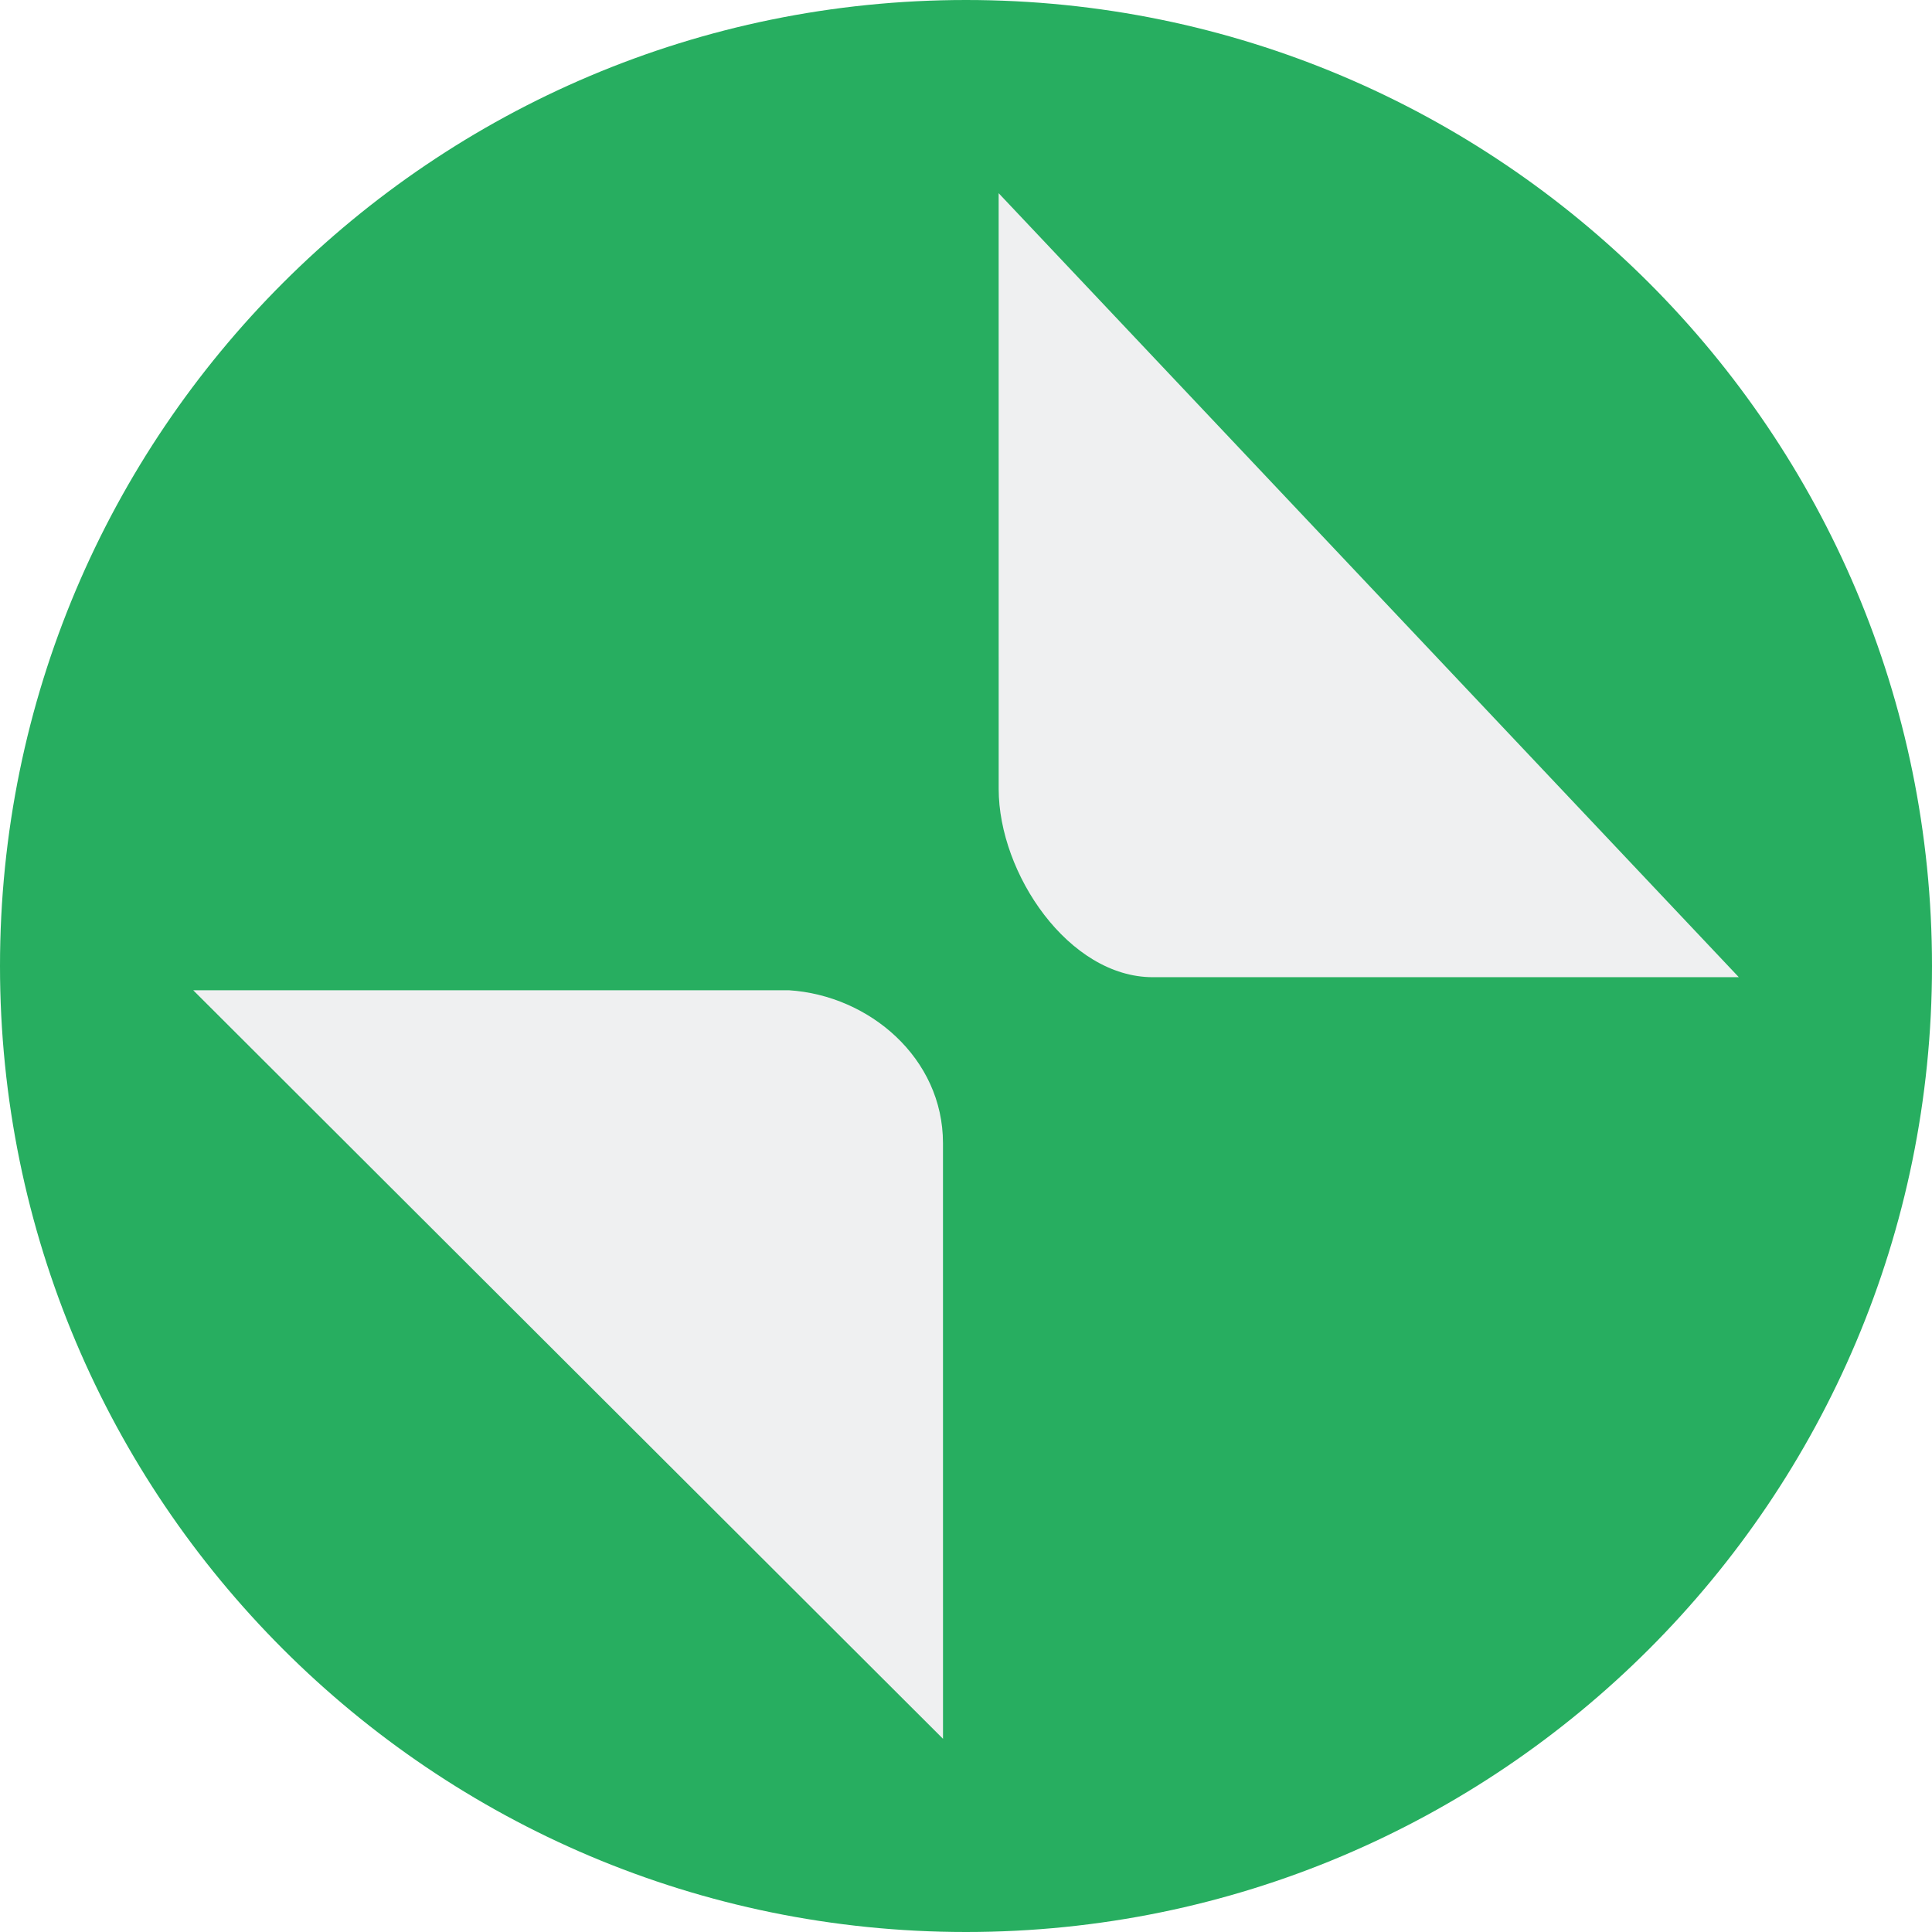
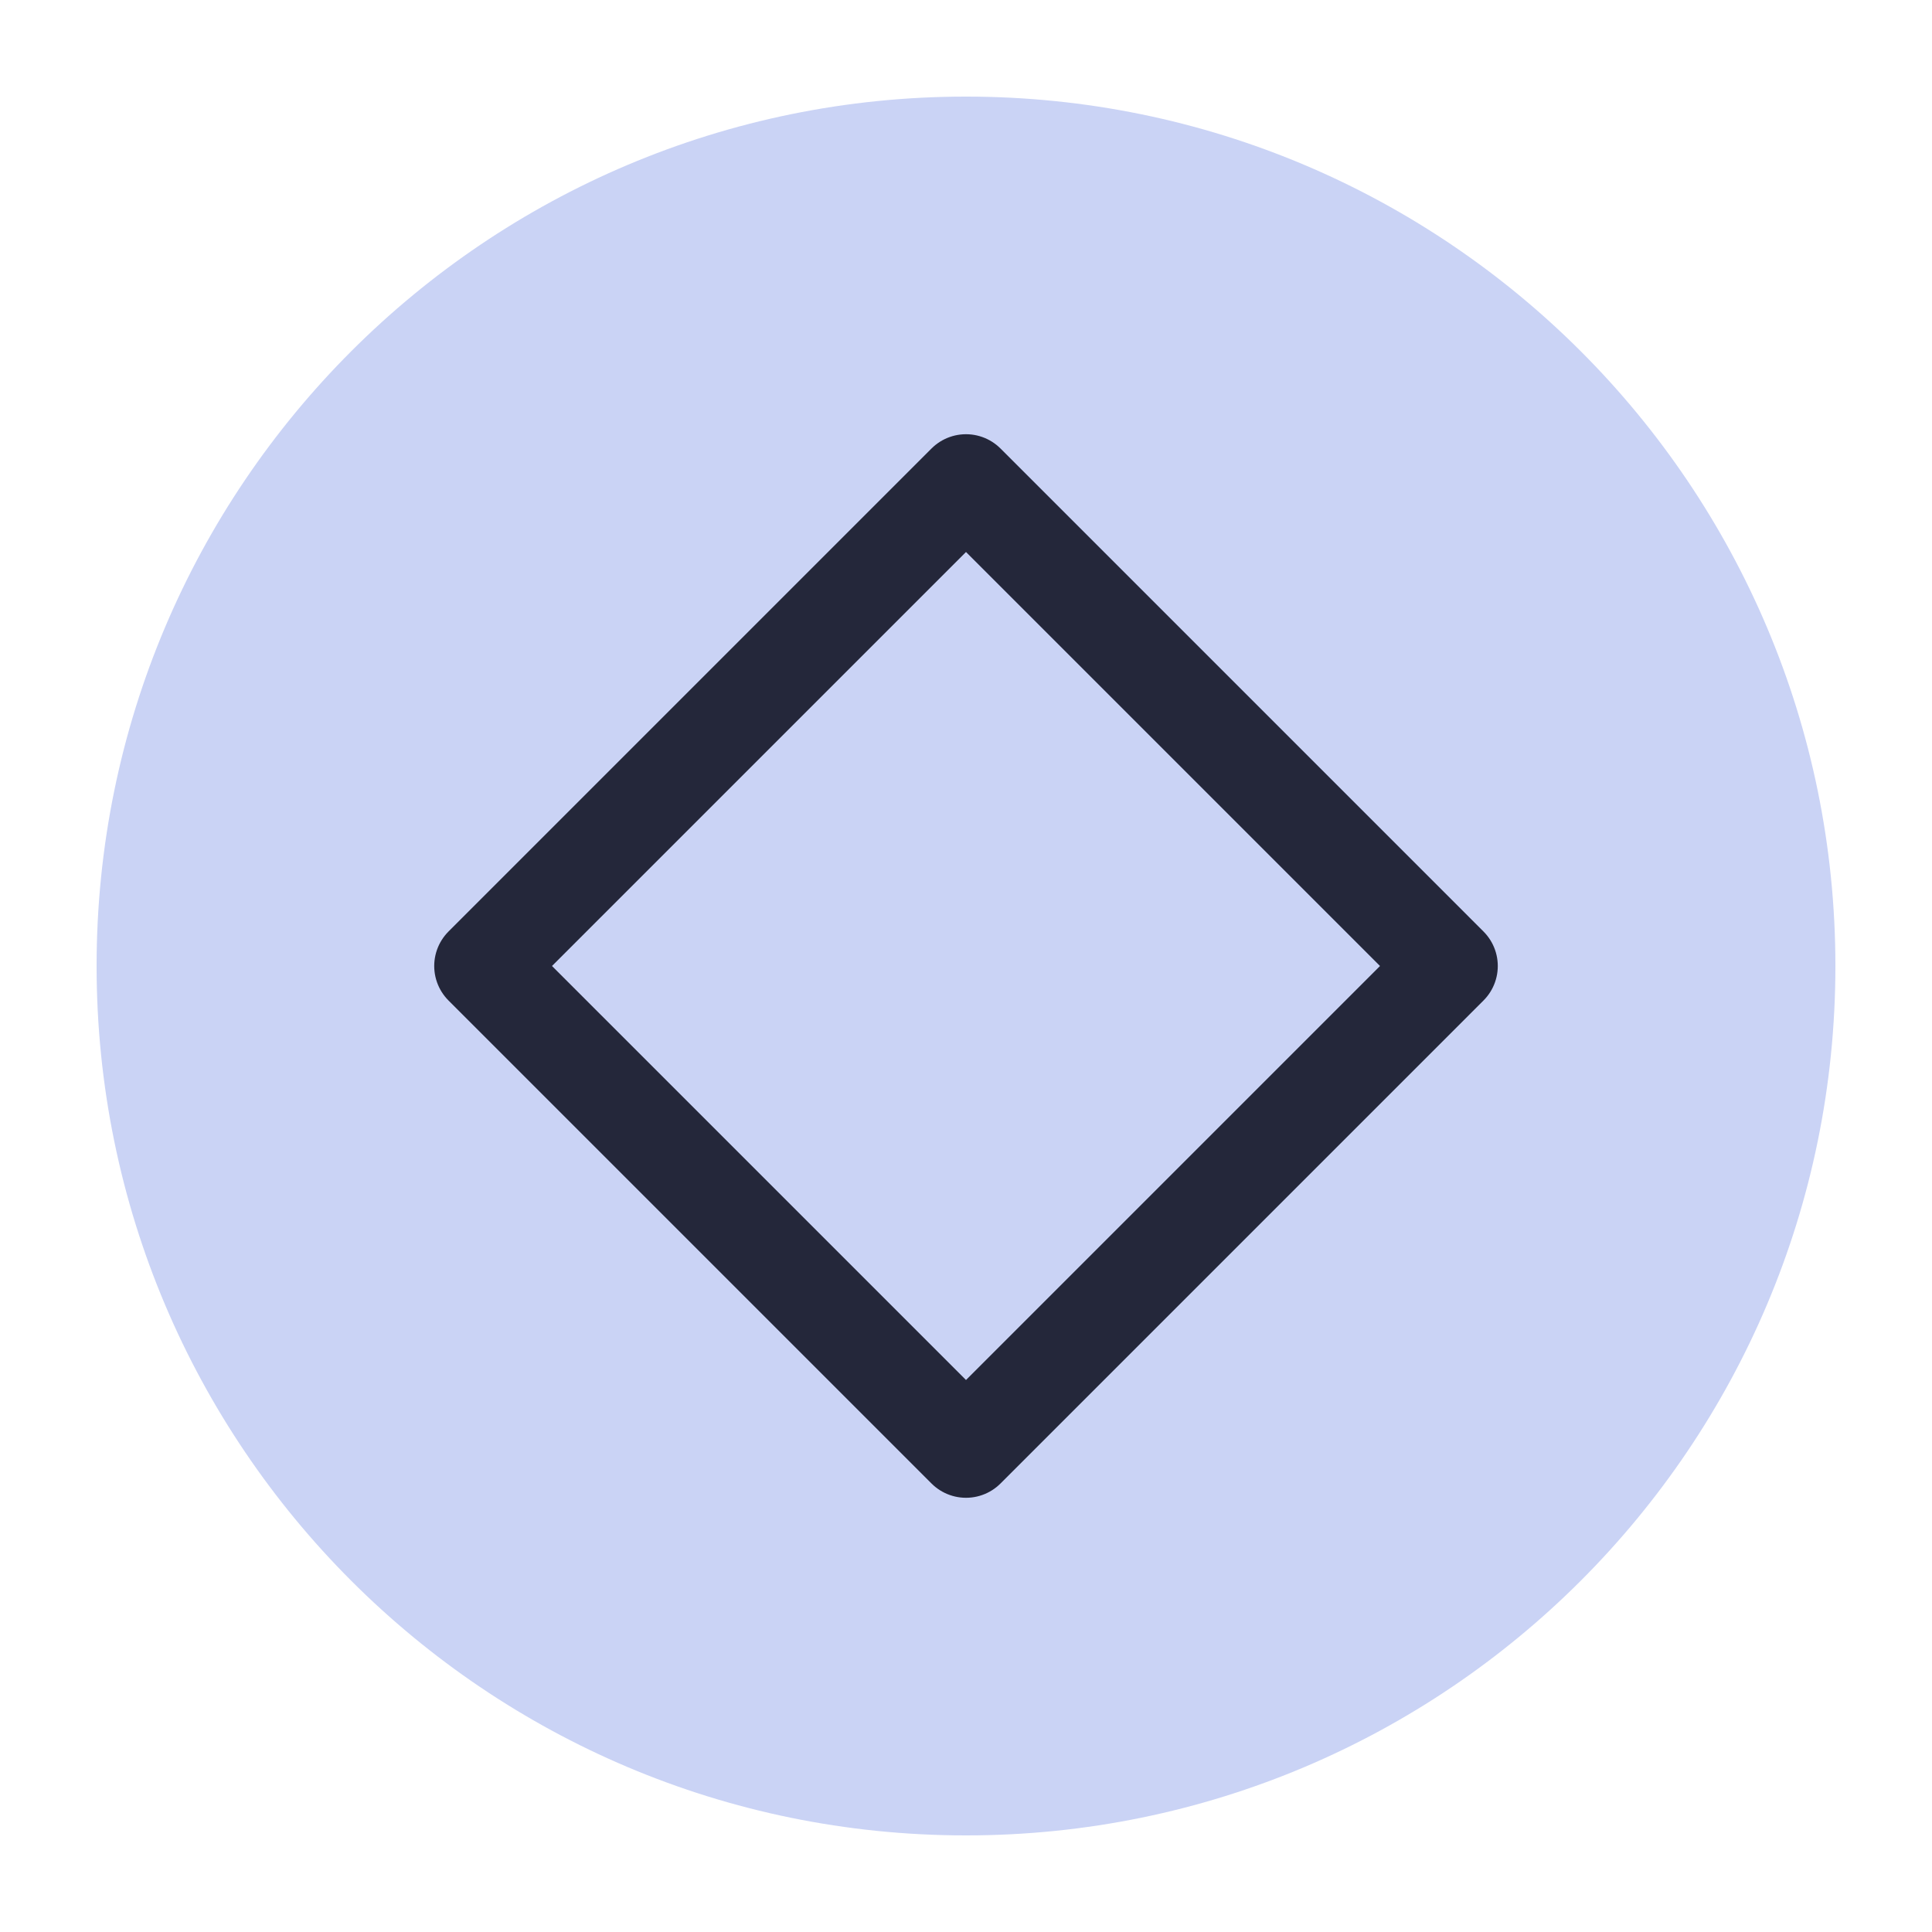
<svg xmlns="http://www.w3.org/2000/svg" viewBox="0 0 50 50" version="1.2" baseProfile="tiny">
  <defs>
</defs>
  <g fill="none" stroke="black" stroke-width="1" fill-rule="evenodd" stroke-linecap="square" stroke-linejoin="bevel">
-     <g fill="#27ae60" fill-opacity="1" stroke="none" transform="matrix(0.0548323,0,0,-0.0548323,-4.43732,50.9304)" font-family="Noto Sans" font-size="10" font-weight="400" font-style="normal">
-       <path vector-effect="none" fill-rule="nonzero" d="M536.865,16.968 C788.667,16.968 992.797,221.098 992.797,472.903 C992.797,724.709 788.667,928.839 536.865,928.839 C285.056,928.839 80.925,724.709 80.925,472.903 C80.925,221.098 285.056,16.968 536.865,16.968 " />
+     <g fill="#cad3f5" fill-opacity="1" stroke="none" transform="matrix(2.5,0,0,2.5,2.5,2.5)" font-family="Noto Sans" font-size="10" font-weight="400" font-style="normal">
+       <circle cx="9" cy="9" r="9" />
    </g>
-     <g fill="#eff0f1" fill-opacity="1" stroke="none" transform="matrix(0.0616553,0,0,-0.0611325,-1.69666,51.4027)" font-family="Noto Sans" font-size="10" font-weight="400" font-style="normal">
-       <path vector-effect="none" fill-rule="nonzero" d="M446.704,759.054 L446.715,506.856 C446.717,470.972 476.145,427.15 511.418,427.152 L757.383,427.163 L446.704,759.054 M423.337,356.938 C423.335,392.825 392.503,419.455 358.645,421.629 L108.615,421.631 L423.348,104.737 L423.337,356.938" />
+     <g fill="none" stroke="#24273a" stroke-opacity="1" stroke-width="1.01" stroke-linecap="round" stroke-linejoin="round" transform="matrix(2.5,0,0,2.5,2.5,2.5)" font-family="Noto Sans" font-size="10" font-weight="400" font-style="normal">
+       <path vector-effect="none" fill-rule="evenodd" d="M4,9 L9,4 L14,9 L9,14 L4,9" />
    </g>
    <g fill="none" stroke="#000000" stroke-opacity="1" stroke-width="1" stroke-linecap="square" stroke-linejoin="bevel" transform="matrix(1,0,0,1,0,0)" font-family="Noto Sans" font-size="10" font-weight="400" font-style="normal">
</g>
  </g>
</svg>
